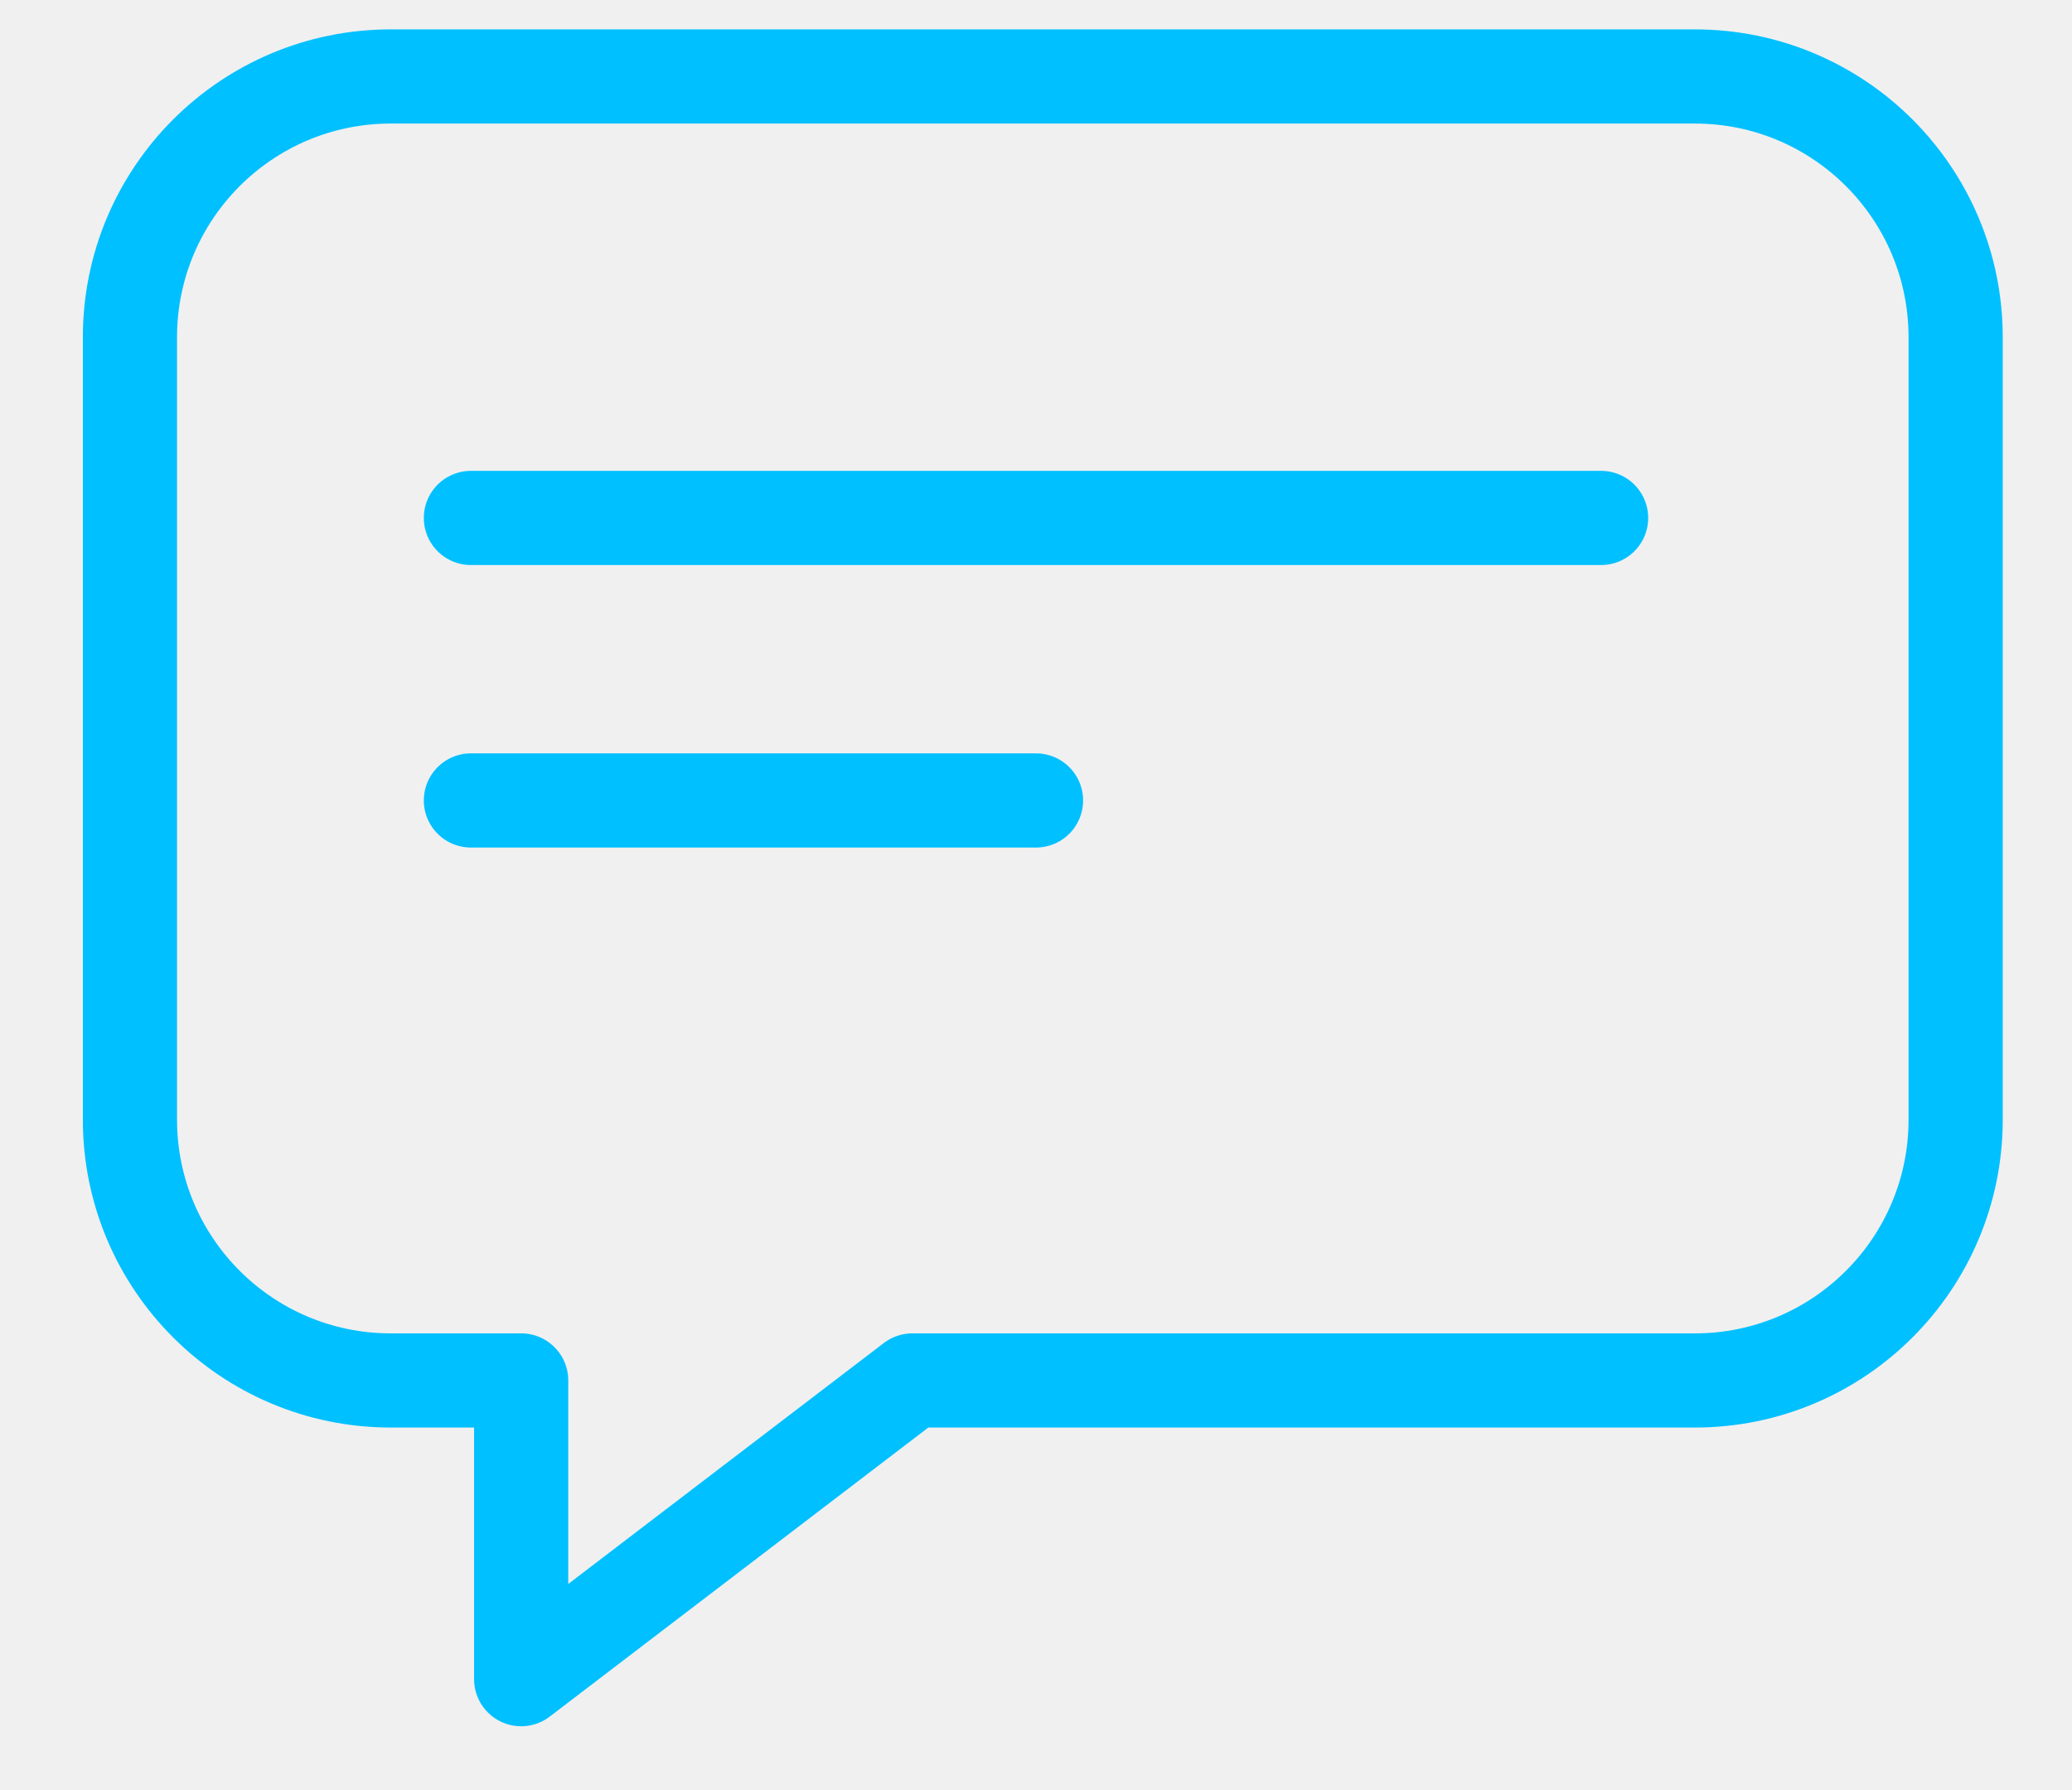
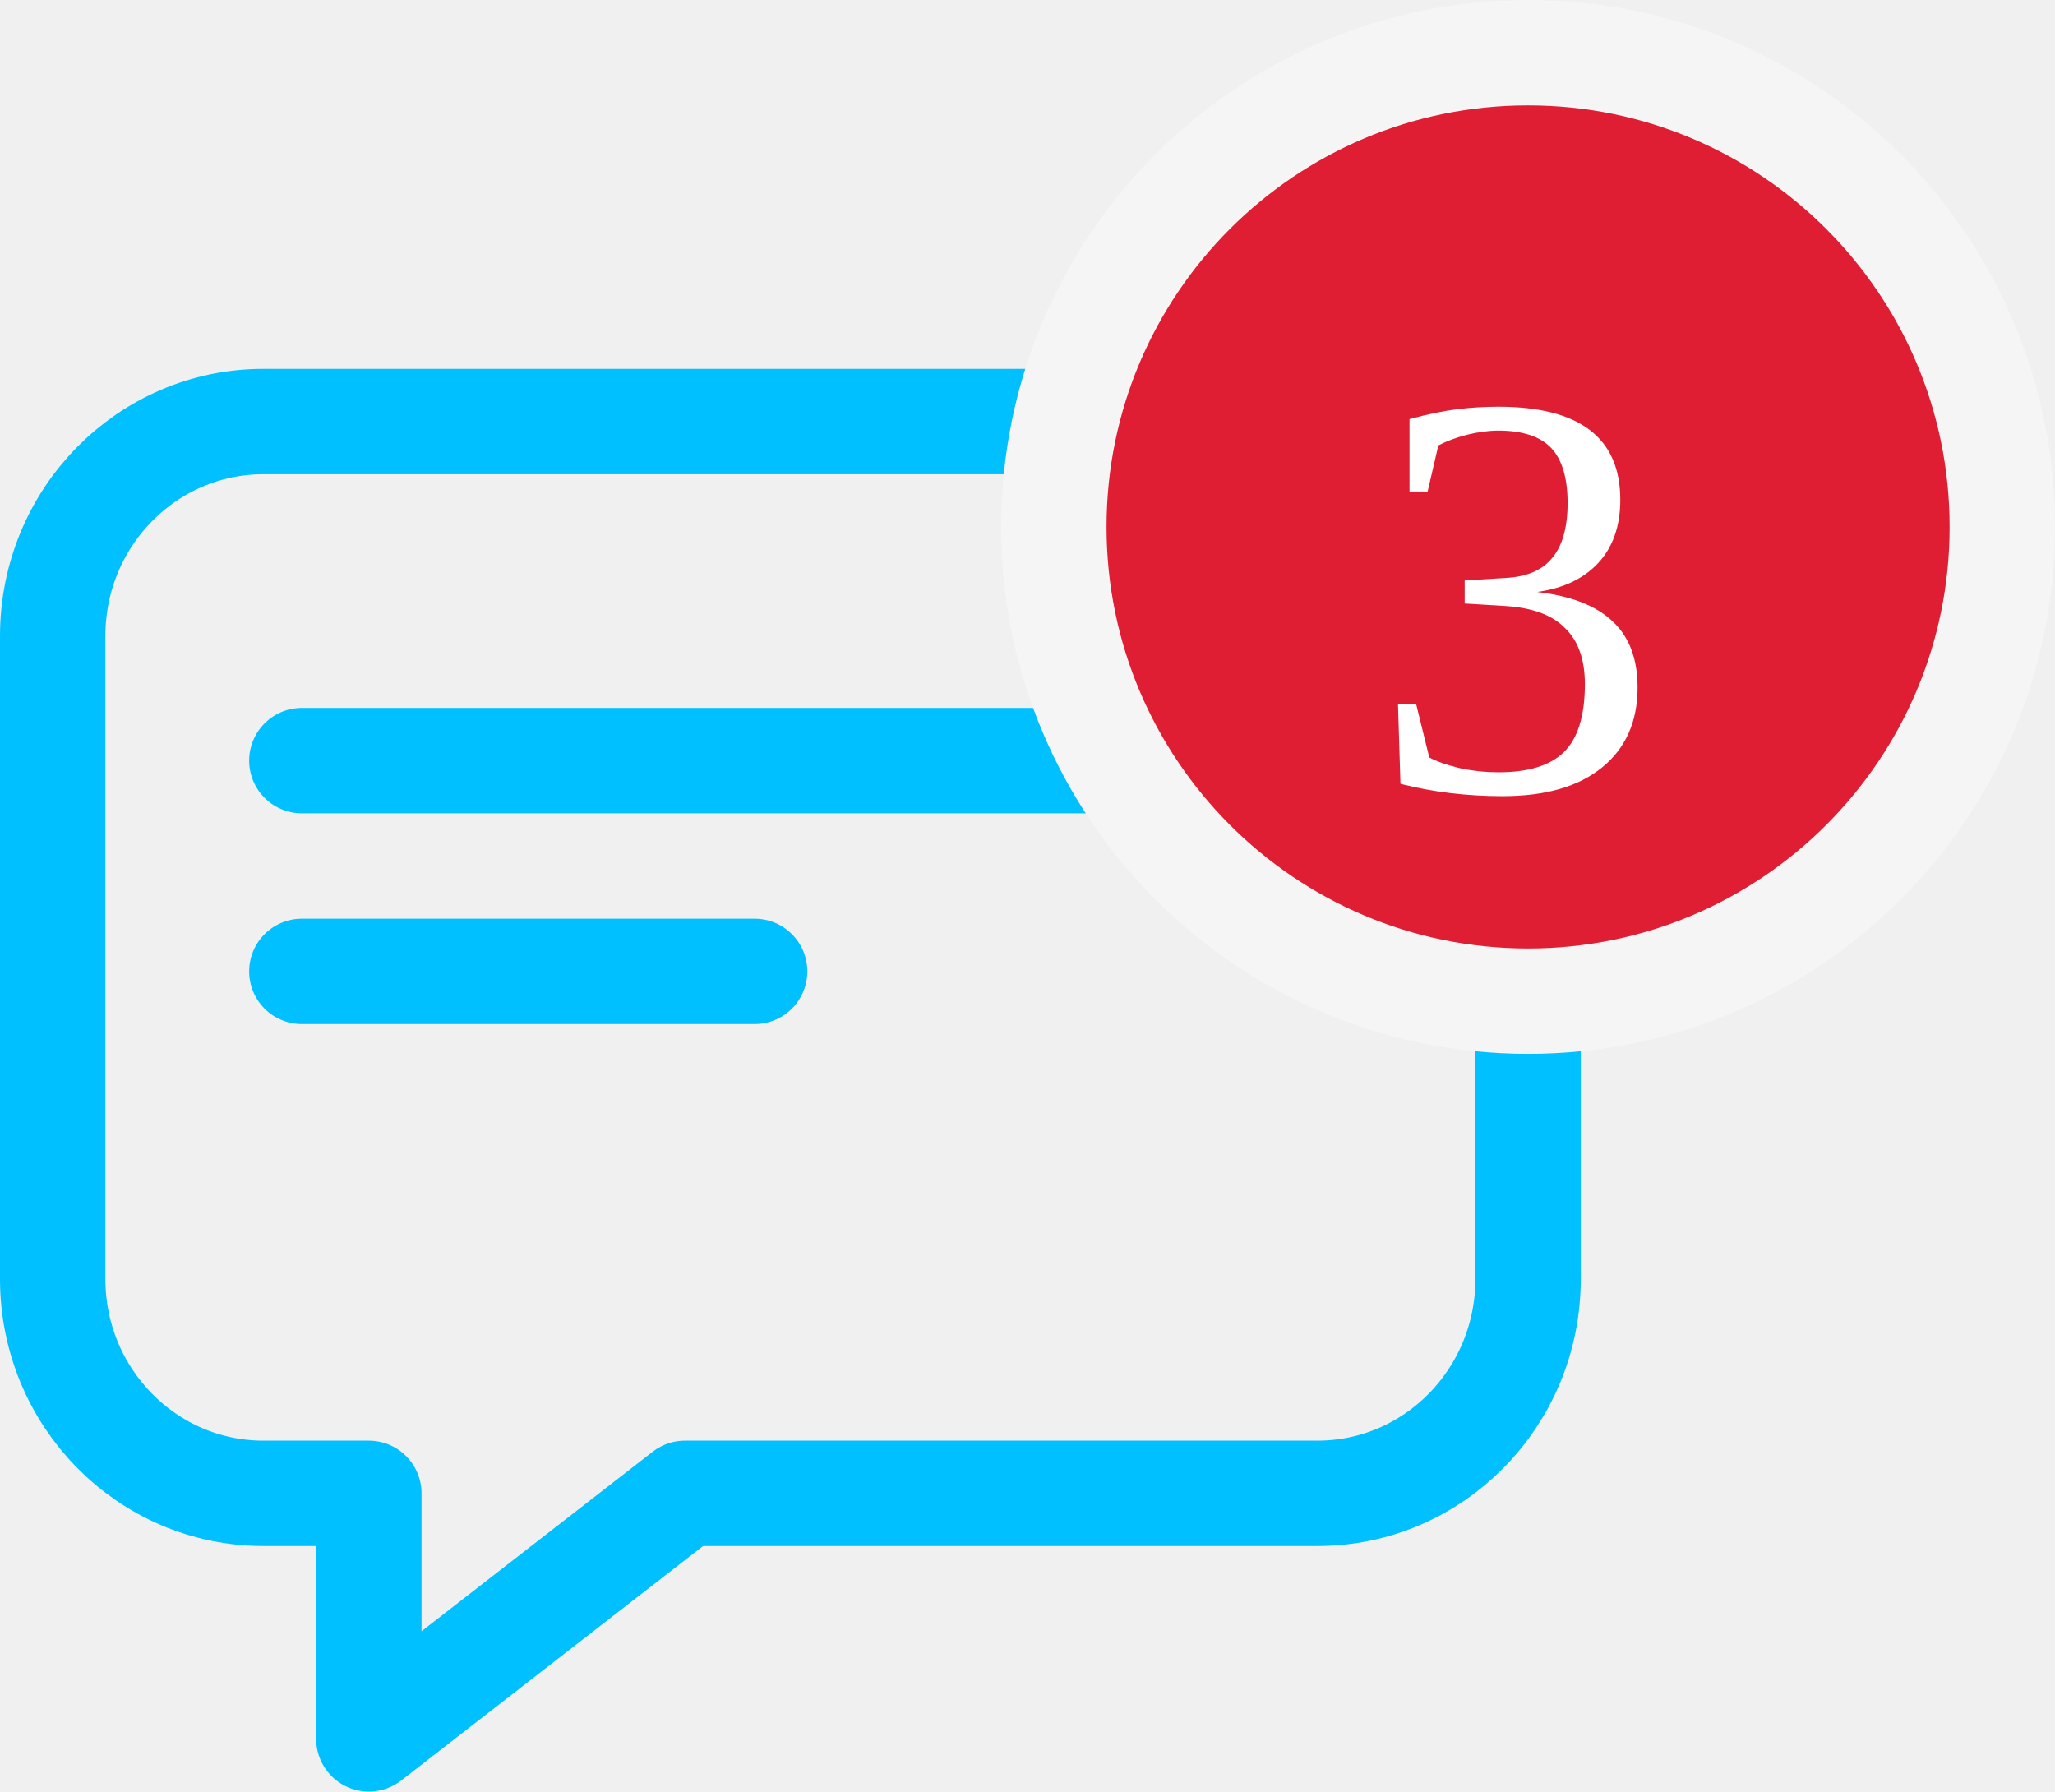
- <svg xmlns="http://www.w3.org/2000/svg" width="22px" height="19px" viewBox="0 0 22 19" version="1.1">
+ <svg xmlns="http://www.w3.org/2000/svg" width="39px" height="34px" viewBox="0 0 39 34" version="1.1">
  <defs />
-   <g id="Page-1" stroke="none" stroke-width="1" fill="none" fill-rule="evenodd" stroke-linecap="round" stroke-linejoin="round">
-     <g id="Home" transform="translate(-207, -392)" stroke="#00C0FF">
-       <g id="2" transform="translate(185, 136)">
-         <g id="Message-Icon" transform="translate(23, 256)">
+   <g id="Symbols" stroke="none" stroke-width="1" fill="none" fill-rule="evenodd">
+     <g id="navigation-bar" transform="translate(-232, -5)">
+       <g id="Group-4" transform="translate(233, 6)">
+         <g id="Message-Icon" transform="translate(0, 7)" stroke-linecap="round" stroke-width="2" stroke="#00C0FF" stroke-linejoin="round">
          <g id="Group-28">
-             <path d="M16.995,0.812 C18.525,0.812 19.765,2.052 19.765,3.582 L19.765,11.889 C19.765,13.419 18.525,14.659 16.995,14.659 L15.611,14.659 L15.611,17.831 L11.457,14.659 L3.149,14.659 C1.619,14.659 0.38,13.419 0.38,11.889 L0.38,3.582 C0.38,2.052 1.619,0.812 3.149,0.812 L16.995,0.812 Z" id="Stroke-306" transform="translate(10.07232, 9.321477) scale(-1, 1) translate(-10.07232, -9.321477) " />
+             <path d="M24,0 C26.21,0 28,1.82 28,4.068 L28,16.272 C28,18.52 26.21,20.34 24,20.34 L22,20.34 L22,25 L16,20.34 L4,20.34 C1.79,20.34 1.77635684e-14,18.52 1.77635684e-14,16.272 L1.77635684e-14,4.068 C1.77635684e-14,1.82 1.79,0 4,0 L24,0 Z" id="Stroke-306" transform="translate(14, 12.5) scale(-1, 1) translate(-14, -12.5) " />
          </g>
-           <g id="Group-32" transform="translate(4, 4.5)">
-             <path d="M0,1 L12,1" id="Line" />
-             <path d="M0,4 L6,4" id="Line" />
+           <g id="Group-32" transform="translate(4.728395, 5.434783)">
+             <path d="M0,1 L17.185,1" id="Line" />
+             <path d="M0,5 L8.593,5" id="Line" />
          </g>
        </g>
+         <circle id="Oval-2" stroke="#F5F5F5" stroke-width="2" fill="#E01E33" cx="28" cy="9" r="9" />
+         <text id="3" font-family=".AppleSystemUIFont" font-size="11" font-weight="normal" fill="#FFFFFF">
+           <tspan x="25" y="14">3</tspan>
+         </text>
      </g>
    </g>
  </g>
</svg>
